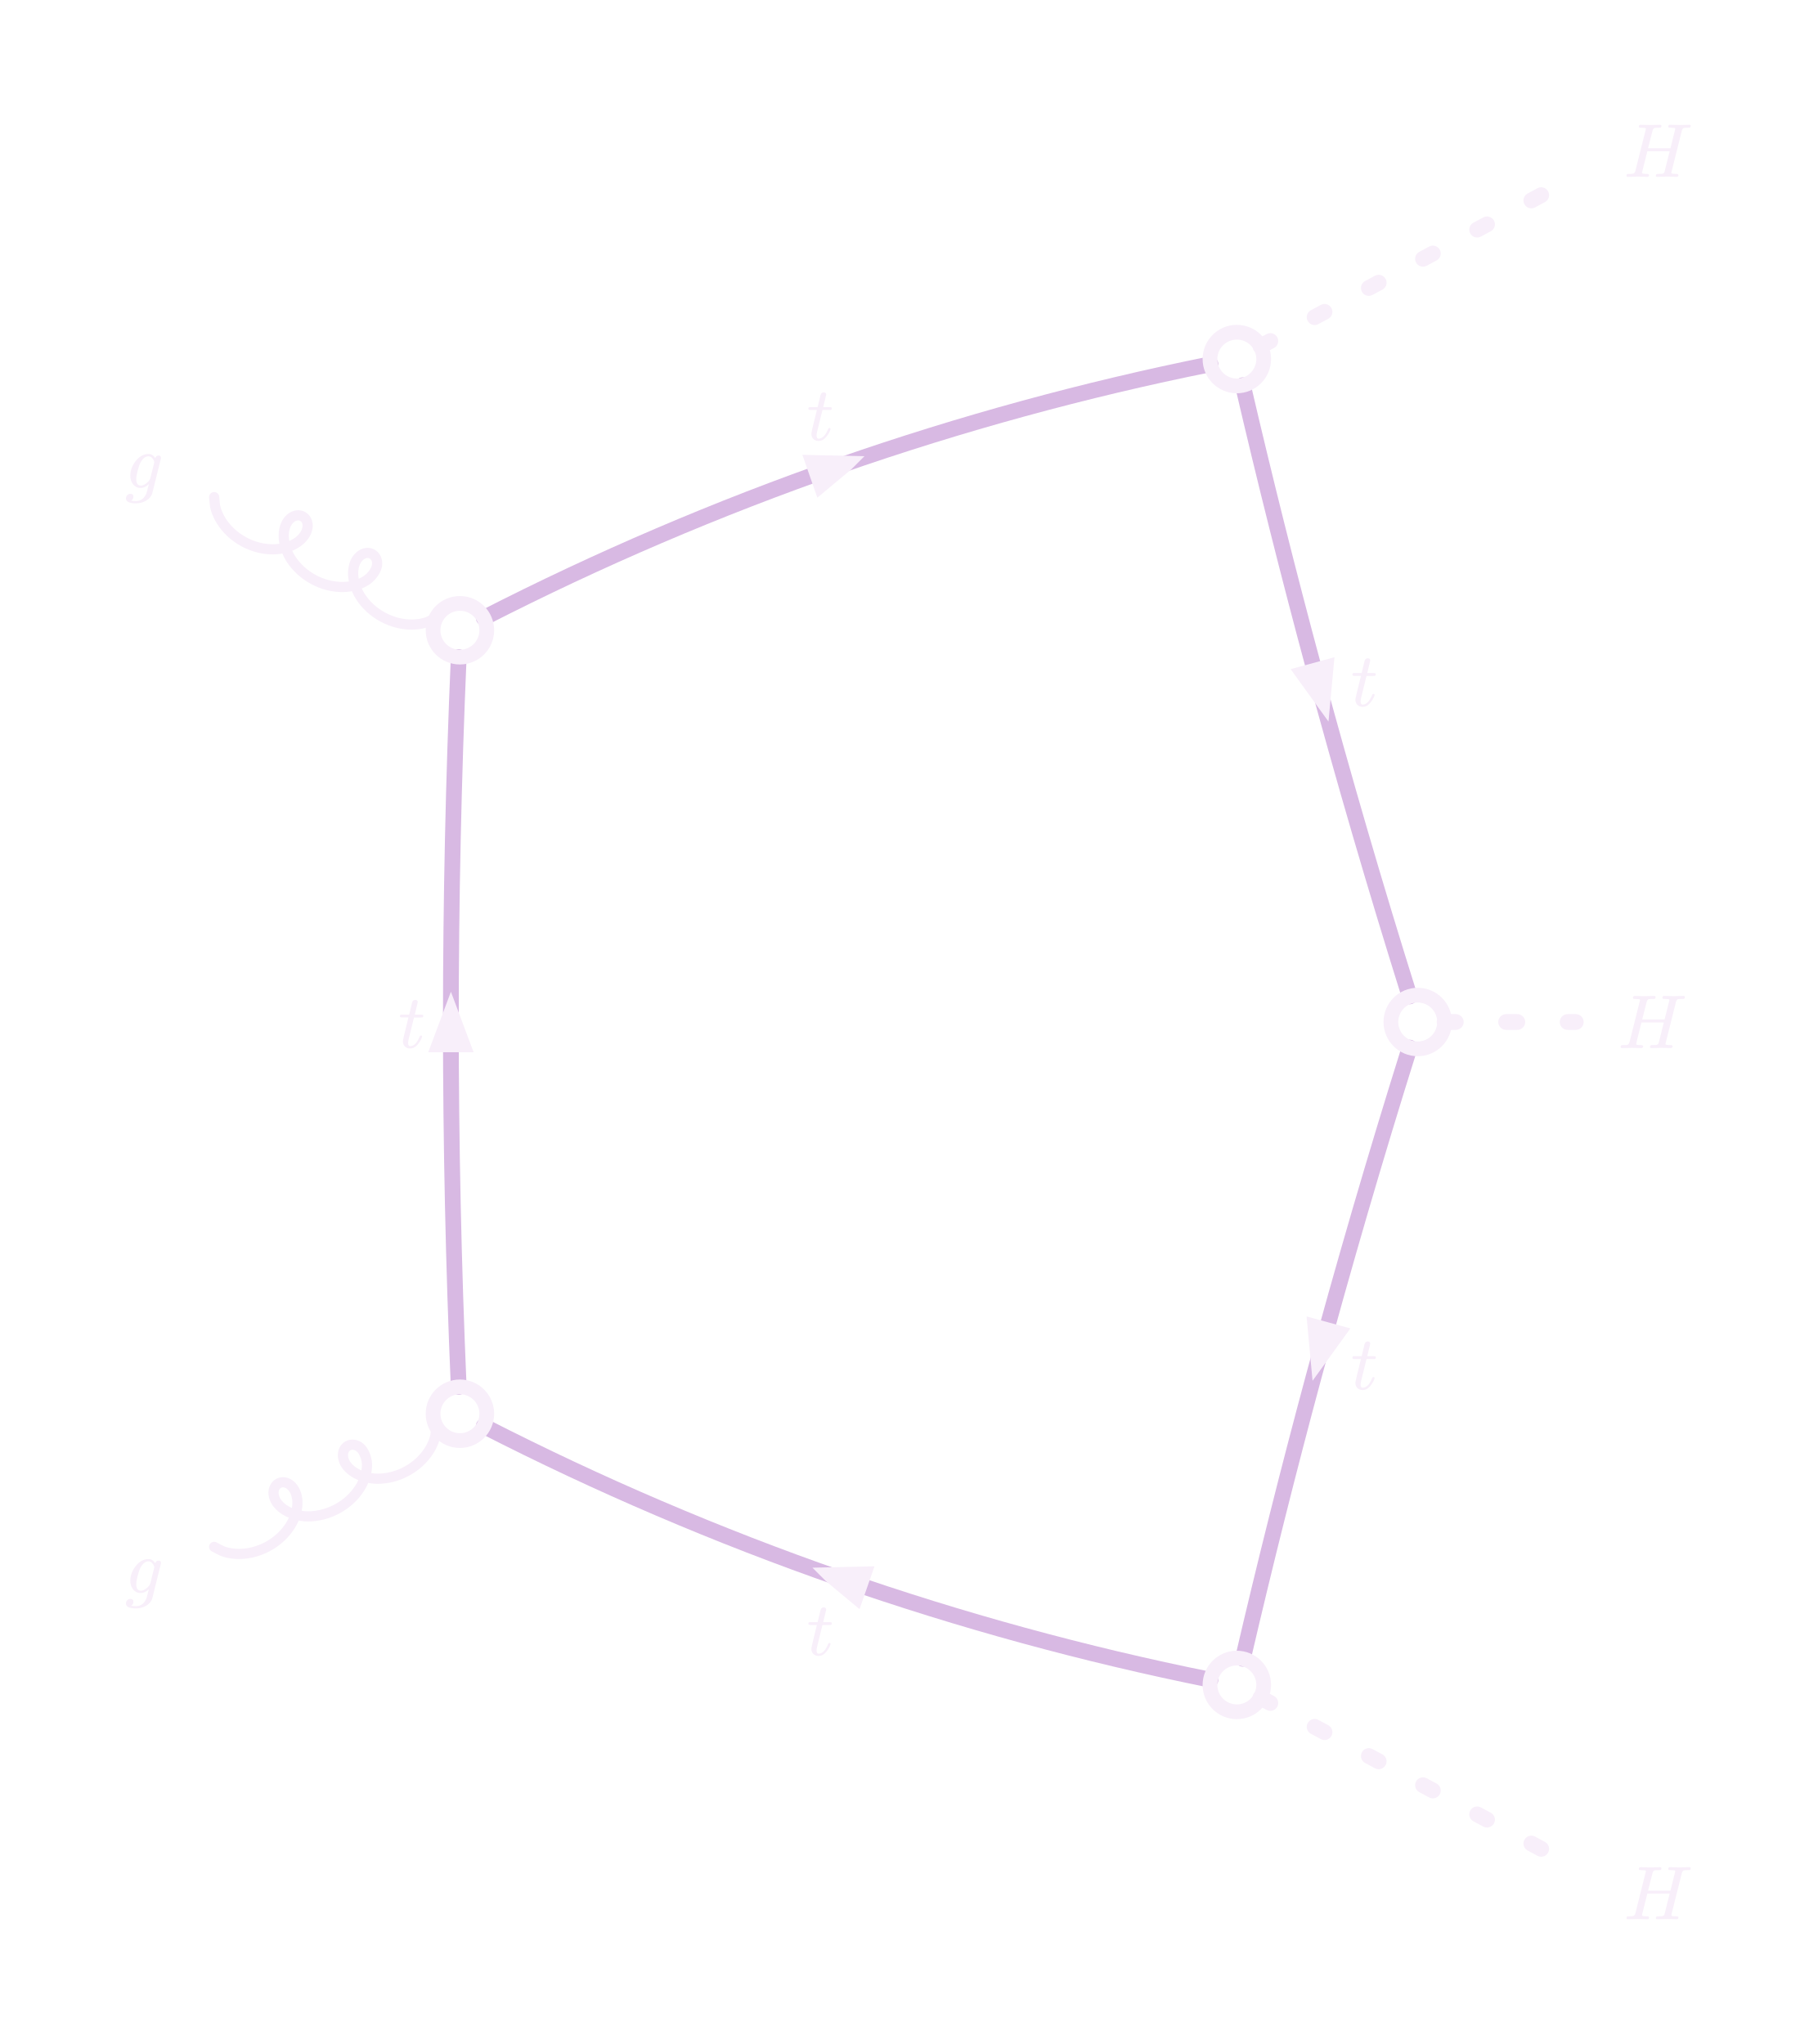
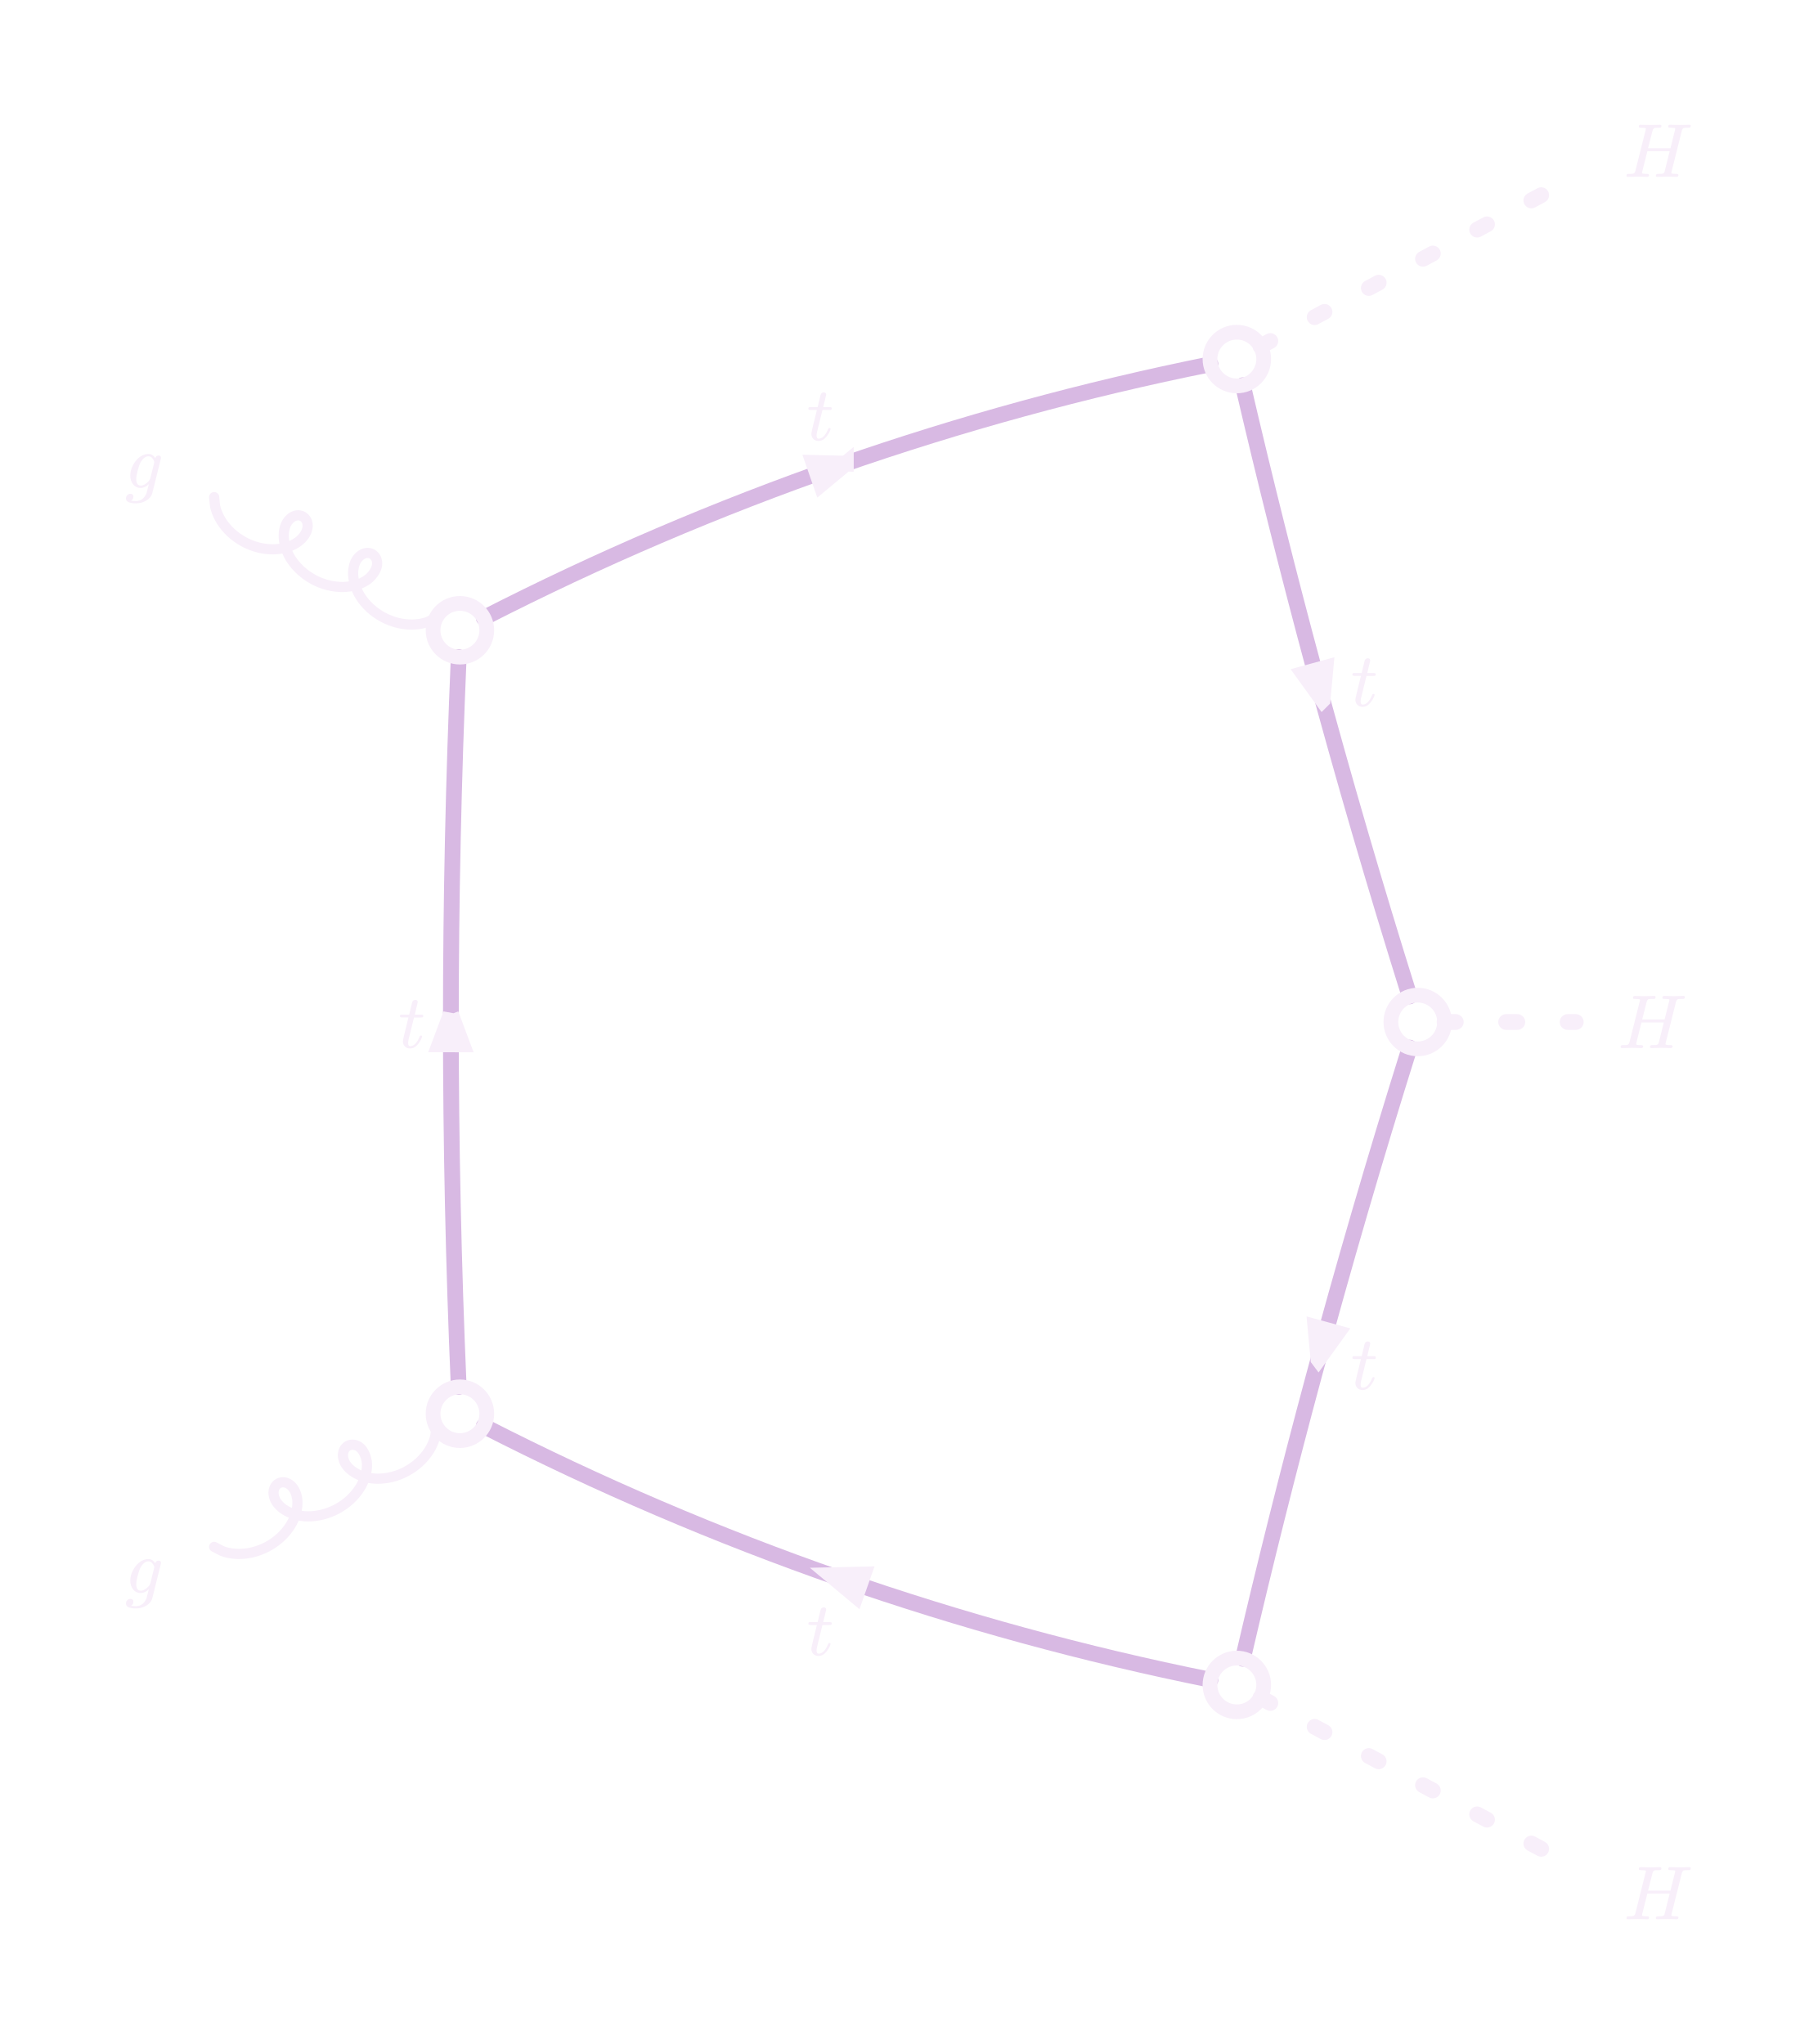
<svg xmlns="http://www.w3.org/2000/svg" xmlns:xlink="http://www.w3.org/1999/xlink" viewBox="0 0 178.711 201.013" width="178.711pt" height="201.013pt">
  <g transform="translate(5.669291 5.669291)">
    <path fill="none" stroke="#f8effa" stroke-width="1" stroke-linecap="round" stroke-linejoin="miter" stroke-miterlimit="4" transform="translate(15.38663 134.6199)" d="M 0 0m 0 11.835c 0.353 0.168 0.661 0.387 1.059 0.503c 0.399 0.116 0.867 0.189 1.332 0.192c 0.464 0.002 0.974 -0.055 1.455 -0.178c 0.481 -0.123 0.983 -0.318 1.429 -0.56c 0.446 -0.242 0.884 -0.556 1.249 -0.891c 0.366 -0.336 0.694 -0.732 0.945 -1.122c 0.251 -0.39 0.441 -0.82 0.561 -1.217c 0.12 -0.397 0.165 -0.808 0.157 -1.163c -0.008 -0.355 -0.092 -0.696 -0.205 -0.966c -0.113 -0.271 -0.292 -0.501 -0.471 -0.658c -0.178 -0.157 -0.404 -0.254 -0.6 -0.285c -0.195 -0.032 -0.41 0.008 -0.572 0.096c -0.162 0.088 -0.319 0.249 -0.401 0.432c -0.083 0.182 -0.127 0.425 -0.095 0.662c 0.033 0.236 0.125 0.514 0.29 0.756c 0.166 0.242 0.409 0.496 0.703 0.696c 0.294 0.2 0.667 0.384 1.062 0.502c 0.395 0.117 0.847 0.201 1.31 0.203c 0.463 0.003 0.987 -0.062 1.47 -0.186c 0.483 -0.124 0.983 -0.318 1.43 -0.56c 0.447 -0.242 0.884 -0.556 1.25 -0.892c 0.366 -0.336 0.694 -0.733 0.946 -1.123c 0.251 -0.39 0.442 -0.821 0.562 -1.218c 0.12 -0.397 0.17 -0.81 0.159 -1.163c -0.011 -0.353 -0.11 -0.686 -0.223 -0.956c -0.113 -0.27 -0.278 -0.509 -0.455 -0.667c -0.177 -0.158 -0.411 -0.25 -0.609 -0.28c -0.198 -0.03 -0.417 0.012 -0.58 0.1c -0.163 0.088 -0.315 0.248 -0.396 0.429c -0.082 0.182 -0.125 0.424 -0.093 0.66c 0.032 0.237 0.12 0.517 0.285 0.759c 0.165 0.242 0.412 0.495 0.707 0.694c 0.294 0.2 0.662 0.387 1.059 0.503c 0.397 0.116 0.862 0.192 1.325 0.195c 0.463 0.003 0.975 -0.055 1.455 -0.178c 0.481 -0.123 0.982 -0.318 1.428 -0.56c 0.446 -0.242 0.883 -0.555 1.249 -0.891c 0.365 -0.335 0.693 -0.732 0.944 -1.122c 0.251 -0.39 0.445 -0.823 0.565 -1.219c 0.12 -0.397 0.102 -0.773 0.153 -1.16" />
    <path fill="none" stroke="#f8effa" stroke-width="1" stroke-linecap="round" stroke-linejoin="miter" stroke-miterlimit="4" transform="translate(15.38663 43.21992)" d="M 0 0m 0 0c 0.052 0.387 0.036 0.765 0.157 1.162c 0.121 0.397 0.315 0.83 0.567 1.22c 0.252 0.39 0.578 0.786 0.943 1.121c 0.366 0.335 0.803 0.65 1.25 0.891c 0.446 0.242 0.948 0.437 1.429 0.56c 0.481 0.123 0.992 0.181 1.456 0.179c 0.464 -0.003 0.928 -0.079 1.326 -0.195c 0.398 -0.116 0.767 -0.303 1.06 -0.503c 0.293 -0.2 0.532 -0.457 0.698 -0.699c 0.165 -0.242 0.26 -0.518 0.294 -0.754c 0.034 -0.235 -0.008 -0.477 -0.088 -0.658c -0.08 -0.181 -0.23 -0.339 -0.393 -0.427c -0.162 -0.088 -0.383 -0.131 -0.581 -0.1c -0.198 0.03 -0.426 0.125 -0.606 0.282c -0.18 0.156 -0.362 0.385 -0.475 0.656c -0.112 0.271 -0.192 0.614 -0.199 0.969c -0.007 0.356 0.042 0.768 0.16 1.164c 0.117 0.395 0.294 0.819 0.545 1.209c 0.251 0.39 0.591 0.793 0.959 1.13c 0.368 0.337 0.803 0.65 1.25 0.892c 0.447 0.242 0.948 0.437 1.43 0.56c 0.481 0.123 0.993 0.182 1.457 0.179c 0.464 -0.002 0.929 -0.078 1.328 -0.194c 0.398 -0.116 0.771 -0.3 1.061 -0.502c 0.29 -0.202 0.514 -0.467 0.679 -0.709c 0.165 -0.242 0.274 -0.511 0.31 -0.745c 0.035 -0.235 -0.015 -0.481 -0.097 -0.663c -0.083 -0.182 -0.238 -0.343 -0.4 -0.431c -0.163 -0.088 -0.379 -0.129 -0.576 -0.098c -0.197 0.031 -0.423 0.127 -0.604 0.283c -0.181 0.156 -0.368 0.382 -0.48 0.653c -0.113 0.271 -0.189 0.616 -0.196 0.971c -0.007 0.356 0.037 0.766 0.157 1.162c 0.119 0.396 0.31 0.827 0.56 1.217c 0.251 0.39 0.578 0.786 0.944 1.122c 0.365 0.335 0.802 0.649 1.249 0.891c 0.446 0.242 0.948 0.437 1.428 0.56c 0.481 0.123 0.991 0.181 1.455 0.178c 0.464 -0.002 0.932 -0.076 1.33 -0.193c 0.398 -0.116 0.704 -0.337 1.055 -0.505" />
    <path fill="none" stroke="#f8effa" stroke-width="1.55" stroke-linecap="round" stroke-linejoin="miter" stroke-miterlimit="4" stroke-dashoffset="0" stroke-dasharray="1.1 4.95" transform="translate(118.2569 11.69346)" d="M 0 0m 0 16.697c 7.565 -4.075 30.997 -16.697 30.997 -16.697" />
    <path fill="none" stroke="#f8effa" stroke-width="1.55" stroke-linecap="round" stroke-linejoin="miter" stroke-miterlimit="4" stroke-dashoffset="0" stroke-dasharray="1.1 4.95" transform="translate(136.3586 94.83735)" d="M 0 0c 4.434 1.162e-6 12.896 3.379e-6 12.896 3.379e-6" />
    <path fill="none" stroke="#f8effa" stroke-width="1.55" stroke-linecap="round" stroke-linejoin="miter" stroke-miterlimit="4" stroke-dashoffset="0" stroke-dasharray="1.1 4.95" transform="translate(118.2569 161.2844)" d="M 0 0c 7.565 4.075 30.997 16.697 30.997 16.697" />
    <path fill="none" stroke="#d8b9e3" stroke-width="1.55" stroke-linecap="round" stroke-linejoin="miter" stroke-miterlimit="4" transform="translate(116.5264 97.35572)" d="M 0 0m 16.397 0c -3.369 10.729 -6.518 21.527 -9.444 32.386c -2.478 9.198 -4.796 18.438 -6.953 27.717" />
-     <path fill="#f8effa" fill-rule="nonzero" stroke="#f8effa" stroke-width="1.55" stroke-linecap="butt" stroke-linejoin="miter" stroke-miterlimit="7" transform="translate(123.6646 124.8353)" d="M 0 0m 0.293 3.159l 1.857 -2.573l -1.075 -0.293l -1.075 -0.293l 0.293 3.159Z " />
+     <path fill="#f8effa" fill-rule="nonzero" stroke="#f8effa" stroke-width="1.55" stroke-linecap="butt" stroke-linejoin="miter" stroke-miterlimit="2.851" transform="translate(123.6621 124.8352)" d="M 0 0m 0.294 3.159l 1.855 -2.574l -1.075 -0.293l -1.075 -0.293l 0.294 3.159Z " />
    <path fill="none" stroke="#d8b9e3" stroke-width="1.55" stroke-linecap="round" stroke-linejoin="miter" stroke-miterlimit="4" transform="translate(41.89327 134.577)" d="M 0 0m 71.448 24.947c -12.367 -2.49 -24.551 -5.823 -36.465 -9.977c -11.992 -4.181 -23.68 -9.183 -34.983 -14.97" />
-     <path fill="#f8effa" fill-rule="nonzero" stroke="#f8effa" stroke-width="1.55" stroke-linecap="butt" stroke-linejoin="miter" stroke-miterlimit="7" transform="translate(76.03853 149.1647)" d="M 0 0m 0 0.072l 2.437 2.031l 0.367 -1.052l 0.367 -1.052l -3.172 0.072Z " />
+     <path fill="#f8effa" fill-rule="nonzero" stroke="#f8effa" stroke-width="1.55" stroke-linecap="butt" stroke-linejoin="miter" stroke-miterlimit="2.851" transform="translate(76.0375 149.172)" d="M 0 0m 0 0.068l 2.434 2.034l 0.369 -1.051l 0.369 -1.051l -3.172 0.068Z " />
    <path fill="none" stroke="#d8b9e3" stroke-width="1.55" stroke-linecap="round" stroke-linejoin="miter" stroke-miterlimit="4" transform="translate(41.89328 30.15107)" d="M 0 0m 0 24.947c 11.302 -5.787 22.991 -10.789 34.983 -14.97c 11.914 -4.154 24.098 -7.487 36.465 -9.977" />
-     <path fill="#f8effa" fill-rule="nonzero" stroke="#f8effa" stroke-width="1.55" stroke-linecap="butt" stroke-linejoin="miter" stroke-miterlimit="7" transform="translate(74.31905 39.85794)" d="M 0 0m 3.172 0.072l -3.172 -0.072l 0.367 1.052l 0.367 1.052l 2.437 -2.031Z " />
+     <path fill="#f8effa" fill-rule="nonzero" stroke="#f8effa" stroke-width="1.55" stroke-linecap="butt" stroke-linejoin="miter" stroke-miterlimit="2.851" transform="translate(74.31814 39.85058)" d="M 0 0m 3.172 0.077l -3.172 -0.077l 0.366 1.052l 0.366 1.052l 2.44 -2.028Z " />
    <path fill="none" stroke="#d8b9e3" stroke-width="1.55" stroke-linecap="round" stroke-linejoin="miter" stroke-miterlimit="4" transform="translate(38.65844 58.9507)" d="M 0 0m 0.772 71.773c -0.515 -11.955 -0.772 -23.92 -0.772 -35.887c 6.96e-7 -11.966 0.257 -23.931 0.772 -35.887" />
-     <path fill="#f8effa" fill-rule="nonzero" stroke="#f8effa" stroke-width="1.55" stroke-linecap="butt" stroke-linejoin="miter" stroke-miterlimit="7" transform="translate(37.54979 94.06838)" d="M 0 0m 1.114 0l -1.114 2.971l 1.114 -2.95e-7l 1.114 -2.95e-7l -1.114 -2.971Z " />
+     <path fill="#f8effa" fill-rule="nonzero" stroke="#f8effa" stroke-width="1.55" stroke-linecap="butt" stroke-linejoin="miter" stroke-miterlimit="2.851" transform="translate(37.54738 94.06838)" d="M 0 0m 1.115 0l -1.115 2.97l 1.114 0.001l 1.114 0.001l -1.113 -2.971Z " />
    <path fill="none" stroke="#d8b9e3" stroke-width="1.55" stroke-linecap="round" stroke-linejoin="miter" stroke-miterlimit="4" transform="translate(116.5264 32.21565)" d="M 0 0m 0 0c 2.157 9.279 4.475 18.519 6.953 27.717c 2.926 10.859 6.074 21.657 9.444 32.386" />
-     <path fill="#f8effa" fill-rule="nonzero" stroke="#f8effa" stroke-width="1.55" stroke-linecap="butt" stroke-linejoin="miter" stroke-miterlimit="7" transform="translate(122.5058 60.00543)" d="M 0 0m 1.857 3.159l 0.293 -3.159l -1.075 0.293l -1.075 0.293l 1.857 2.573Z " />
+     <path fill="#f8effa" fill-rule="nonzero" stroke="#f8effa" stroke-width="1.55" stroke-linecap="butt" stroke-linejoin="miter" stroke-miterlimit="2.851" transform="translate(122.5036 60.00557)" d="M 0 0m 1.858 3.159l 0.291 -3.159l -1.075 0.294l -1.075 0.294l 1.858 2.572Z " />
    <path fill="none" transform="translate(6.6 145.8457)" d="M 0 0m 0 0h 3.765v 6.66h -3.765v -6.66Z " />
    <g transform="translate(6.6 145.8457)">
      <g transform="matrix(1 0 0 -1 0 5.1225)">
        <use xlink:href="#g7D748FA3938DB37C41CE181AEFEFADE8" x="0" y="0" fill="#f8effa" fill-rule="nonzero" />
      </g>
    </g>
    <path fill="none" transform="translate(6.6 37.16885)" d="M 0 0m 0 0h 3.765v 6.66h -3.765v -6.66Z " />
    <g transform="translate(6.6 37.16885)">
      <g transform="matrix(1 0 0 -1 0 5.1225)">
        <use xlink:href="#g7D748FA3938DB37C41CE181AEFEFADE8" x="0" y="0" fill="#f8effa" fill-rule="nonzero" />
      </g>
    </g>
    <path fill="none" transform="translate(153.9554 6.6)" d="M 0 0m 0 0h 6.817v 5.122h -6.817v -5.122Z " />
    <g transform="translate(153.9554 6.6)">
      <g transform="matrix(1 0 0 -1 0 5.1225)">
        <use xlink:href="#gA2AEED8C3AF950AB1C93BDAB536E2F2" x="0" y="0" fill="#f8effa" fill-rule="nonzero" />
      </g>
    </g>
    <path fill="none" transform="translate(153.3794 92.2761)" d="M 0 0m 0 0h 6.817v 5.122h -6.817v -5.122Z " />
    <g transform="translate(153.3794 92.2761)">
      <g transform="matrix(1 0 0 -1 0 5.1225)">
        <use xlink:href="#gA2AEED8C3AF950AB1C93BDAB536E2F2" x="0" y="0" fill="#f8effa" fill-rule="nonzero" />
      </g>
    </g>
    <path fill="none" transform="translate(153.9554 177.9522)" d="M 0 0h 6.817v 5.122h -6.817v -5.122Z " />
    <g transform="translate(153.9554 177.9522)">
      <g transform="matrix(1 0 0 -1 0 5.1225)">
        <use xlink:href="#gA2AEED8C3AF950AB1C93BDAB536E2F2" x="0" y="0" fill="#f8effa" fill-rule="nonzero" />
      </g>
    </g>
    <path fill="none" transform="translate(127.1225 125.8273)" d="M 0 0m 0 0h 2.708v 5.205h -2.708v -5.205Z " />
    <g transform="translate(127.1225 125.8273)">
      <g transform="matrix(1 0 0 -1 0 5.1225)">
        <use xlink:href="#g7ECABB55E32993D5FF3D91F1D465542D" x="0" y="0" fill="#f8effa" fill-rule="nonzero" />
      </g>
    </g>
    <path fill="none" transform="translate(73.63356 151.9785)" d="M 0 0h 2.708v 5.205h -2.708v -5.205Z " />
    <g transform="translate(73.63356 151.9785)">
      <g transform="matrix(1 0 0 -1 0 5.1225)">
        <use xlink:href="#g7ECABB55E32993D5FF3D91F1D465542D" x="0" y="0" fill="#f8effa" fill-rule="nonzero" />
      </g>
    </g>
    <path fill="none" transform="translate(73.63358 32.49109)" d="M 0 0m 0 0h 2.708v 5.205h -2.708v -5.205Z " />
    <g transform="translate(73.63358 32.49109)">
      <g transform="matrix(1 0 0 -1 0 5.1225)">
        <use xlink:href="#g7ECABB55E32993D5FF3D91F1D465542D" x="0" y="0" fill="#f8effa" fill-rule="nonzero" />
      </g>
    </g>
    <path fill="none" transform="translate(33.47594 92.23502)" d="M 0 0m 0 0h 2.708v 5.205h -2.708v -5.205Z " />
    <g transform="translate(33.47594 92.23502)">
      <g transform="matrix(1 0 0 -1 0 5.1225)">
        <use xlink:href="#g7ECABB55E32993D5FF3D91F1D465542D" x="0" y="0" fill="#f8effa" fill-rule="nonzero" />
      </g>
    </g>
    <path fill="none" transform="translate(127.1225 58.64238)" d="M 0 0m 0 0h 2.708v 5.205h -2.708v -5.205Z " />
    <g transform="translate(127.1225 58.64238)">
      <g transform="matrix(1 0 0 -1 0 5.1225)">
        <use xlink:href="#g7ECABB55E32993D5FF3D91F1D465542D" x="0" y="0" fill="#f8effa" fill-rule="nonzero" />
      </g>
    </g>
    <path fill="none" stroke="#f8effa" stroke-width="1.45" stroke-linecap="butt" stroke-linejoin="miter" stroke-miterlimit="4" transform="translate(113.2927 157.3924)" d="M 0 0m 2.64 0c -1.457 0 -2.64 1.183 -2.64 2.64c 0 1.457 1.183 2.64 2.64 2.64c 1.457 0 2.64 -1.183 2.64 -2.64c 0 -1.457 -1.183 -2.64 -2.64 -2.64Z " />
    <path fill="none" stroke="#f8effa" stroke-width="1.45" stroke-linecap="butt" stroke-linejoin="miter" stroke-miterlimit="4" transform="translate(36.9083 53.67238)" d="M 0 0m 2.64 0c -1.457 0 -2.64 1.183 -2.64 2.64c 0 1.457 1.183 2.64 2.64 2.64c 1.457 0 2.64 -1.183 2.64 -2.64c 0 -1.457 -1.183 -2.64 -2.64 -2.64Z " />
    <path fill="none" stroke="#f8effa" stroke-width="1.45" stroke-linecap="butt" stroke-linejoin="miter" stroke-miterlimit="4" transform="translate(113.2927 27.00224)" d="M 0 0m 2.64 0c -1.457 0 -2.64 1.183 -2.64 2.64c 0 1.457 1.183 2.64 2.64 2.64c 1.457 0 2.64 -1.183 2.64 -2.64c 0 -1.457 -1.183 -2.64 -2.64 -2.64Z " />
    <path fill="none" stroke="#f8effa" stroke-width="1.45" stroke-linecap="butt" stroke-linejoin="miter" stroke-miterlimit="4" transform="translate(131.0786 92.19735)" d="M 0 0m 2.64 0c -1.457 0 -2.64 1.183 -2.64 2.64c 0 1.457 1.183 2.64 2.64 2.64c 1.457 0 2.64 -1.183 2.64 -2.64c 0 -1.457 -1.183 -2.64 -2.64 -2.64Z " />
    <path fill="none" stroke="#f8effa" stroke-width="1.45" stroke-linecap="butt" stroke-linejoin="miter" stroke-miterlimit="4" transform="translate(36.9083 130.7222)" d="M 0 0m 2.64 0c -1.457 0 -2.64 1.183 -2.64 2.64c 0 1.457 1.183 2.64 2.64 2.64c 1.457 0 2.64 -1.183 2.64 -2.64c 0 -1.457 -1.183 -2.64 -2.64 -2.64Z " />
  </g>
  <defs>
    <symbol id="g7D748FA3938DB37C41CE181AEFEFADE8" overflow="visible">
      <path d="M 0 0m 0.113 -1.058c 0 -0.323 0.338 -0.48 1.012 -0.48c 0.352 0 0.682 0.09 0.975 0.263c 0.33 0.195 0.532 0.458 0.615 0.78l 0.818 3.292c 0.015 0.075 0.022 0.12 0.022 0.142c 0 0.15 -0.083 0.225 -0.24 0.225c -0.165 0 -0.27 -0.09 -0.323 -0.263c -0.165 0.278 -0.39 0.412 -0.667 0.412c -0.48 0 -0.907 -0.24 -1.275 -0.72c -0.338 -0.45 -0.51 -0.922 -0.51 -1.41c 0 -0.652 0.383 -1.208 1.012 -1.208c 0.292 0 0.562 0.128 0.81 0.375l -0.225 -0.885c -0.217 -0.517 -0.555 -0.78 -1.028 -0.78c -0.195 0 -0.36 0.015 -0.495 0.045c 0.158 0.083 0.233 0.21 0.233 0.383c 0 0.188 -0.105 0.285 -0.307 0.285c -0.24 0 -0.427 -0.217 -0.427 -0.458Z m 2.558 3.998c 0.15 -0.158 0.225 -0.307 0.225 -0.458c 0 -0.007 -0.007 -0.045 -0.022 -0.098l -0.352 -1.417c -0.045 -0.172 -0.172 -0.352 -0.375 -0.517c -0.203 -0.165 -0.398 -0.247 -0.57 -0.247c -0.3 0 -0.45 0.217 -0.45 0.652c 0 0.412 0.255 1.327 0.405 1.597c 0.233 0.427 0.495 0.637 0.802 0.637c 0.135 0 0.247 -0.052 0.338 -0.15Z " />
    </symbol>
    <symbol id="gA2AEED8C3AF950AB1C93BDAB536E2F2" overflow="visible">
      <path d="M 0 0m 6.607 5.01c 0 0.075 -0.045 0.113 -0.135 0.113l -0.953 -0.022l -0.953 0.022c -0.12 0 -0.172 -0.068 -0.172 -0.18c 0 -0.052 0.022 -0.09 0.06 -0.098c 0.075 -0.007 0.135 -0.015 0.172 -0.015c 0.233 -0.007 0.36 -0.022 0.398 -0.03c 0.037 -0.007 0.06 -0.03 0.06 -0.068c -0.007 -0.022 -0.015 -0.068 -0.03 -0.135l -0.443 -1.785h -2.205l 0.435 1.702c 0.037 0.158 0.105 0.255 0.203 0.292c 0.052 0.015 0.18 0.022 0.39 0.022c 0.203 0 0.285 0 0.285 0.18c 0 0.075 -0.045 0.113 -0.135 0.113l -0.953 -0.022l -0.96 0.022c -0.12 0 -0.172 -0.068 -0.172 -0.18c 0 -0.052 0.022 -0.09 0.068 -0.098c 0.075 -0.007 0.135 -0.015 0.172 -0.015c 0.233 -0.007 0.367 -0.022 0.405 -0.03c 0.037 -0.007 0.052 -0.03 0.052 -0.068c 0 -0.015 -0.007 -0.06 -0.03 -0.135l -0.998 -3.982c -0.037 -0.165 -0.113 -0.263 -0.225 -0.3c -0.052 -0.015 -0.188 -0.022 -0.42 -0.022c -0.165 0 -0.233 -0.015 -0.233 -0.18c 0 -0.075 0.045 -0.113 0.135 -0.113l 0.945 0.022l 0.472 -0.007c 0.083 0 0.398 -0.015 0.48 -0.015c 0.12 0 0.18 0.06 0.18 0.18c 0 0.075 -0.083 0.113 -0.24 0.113c -0.3 0 -0.45 0.03 -0.45 0.098c 0 0 0.007 0.022 0.022 0.12l 0.502 2.01h 2.197l -0.502 -2.01c -0.022 -0.113 -0.113 -0.188 -0.263 -0.21c -0.037 -0.007 -0.165 -0.007 -0.383 -0.007c -0.142 0 -0.21 -0.06 -0.21 -0.18c 0 -0.075 0.045 -0.113 0.135 -0.113l 0.945 0.022l 0.472 -0.007c 0.083 0 0.39 -0.015 0.487 -0.015c 0.12 0 0.18 0.06 0.18 0.18c 0 0.075 -0.083 0.113 -0.24 0.113c -0.307 0 -0.458 0.03 -0.458 0.098c 0 0 0.007 0.022 0.022 0.12l 1.005 4.005c 0.037 0.158 0.105 0.255 0.203 0.292c 0.045 0.015 0.172 0.022 0.39 0.022c 0.195 0 0.285 0 0.285 0.18Z " />
    </symbol>
    <symbol id="g7ECABB55E32993D5FF3D91F1D465542D" overflow="visible">
      <path d="M 0 0m 2.475 3.143c 0 0.068 -0.075 0.105 -0.233 0.105h -0.608c 0.195 0.78 0.292 1.185 0.292 1.215c 0 0.158 -0.083 0.233 -0.24 0.233c -0.172 0 -0.278 -0.098 -0.323 -0.292l -0.278 -1.155h -0.667c -0.165 0 -0.247 -0.007 -0.247 -0.165c 0 -0.083 0.075 -0.12 0.233 -0.12h 0.608c -0.367 -1.462 -0.547 -2.235 -0.547 -2.333c 0 -0.42 0.285 -0.713 0.705 -0.713c 0.285 0 0.532 0.128 0.75 0.39c 0.18 0.217 0.307 0.427 0.39 0.63c 0.03 0.083 0.045 0.128 0.045 0.15c 0 0.068 -0.037 0.105 -0.113 0.105c -0.06 0 -0.105 -0.037 -0.135 -0.12c -0.255 -0.623 -0.562 -0.93 -0.93 -0.93c -0.128 0 -0.195 0.105 -0.195 0.307c 0 0.113 0.015 0.233 0.045 0.352l 0.532 2.16h 0.667c 0.195 0 0.247 0.015 0.247 0.18Z " />
    </symbol>
  </defs>
</svg>
